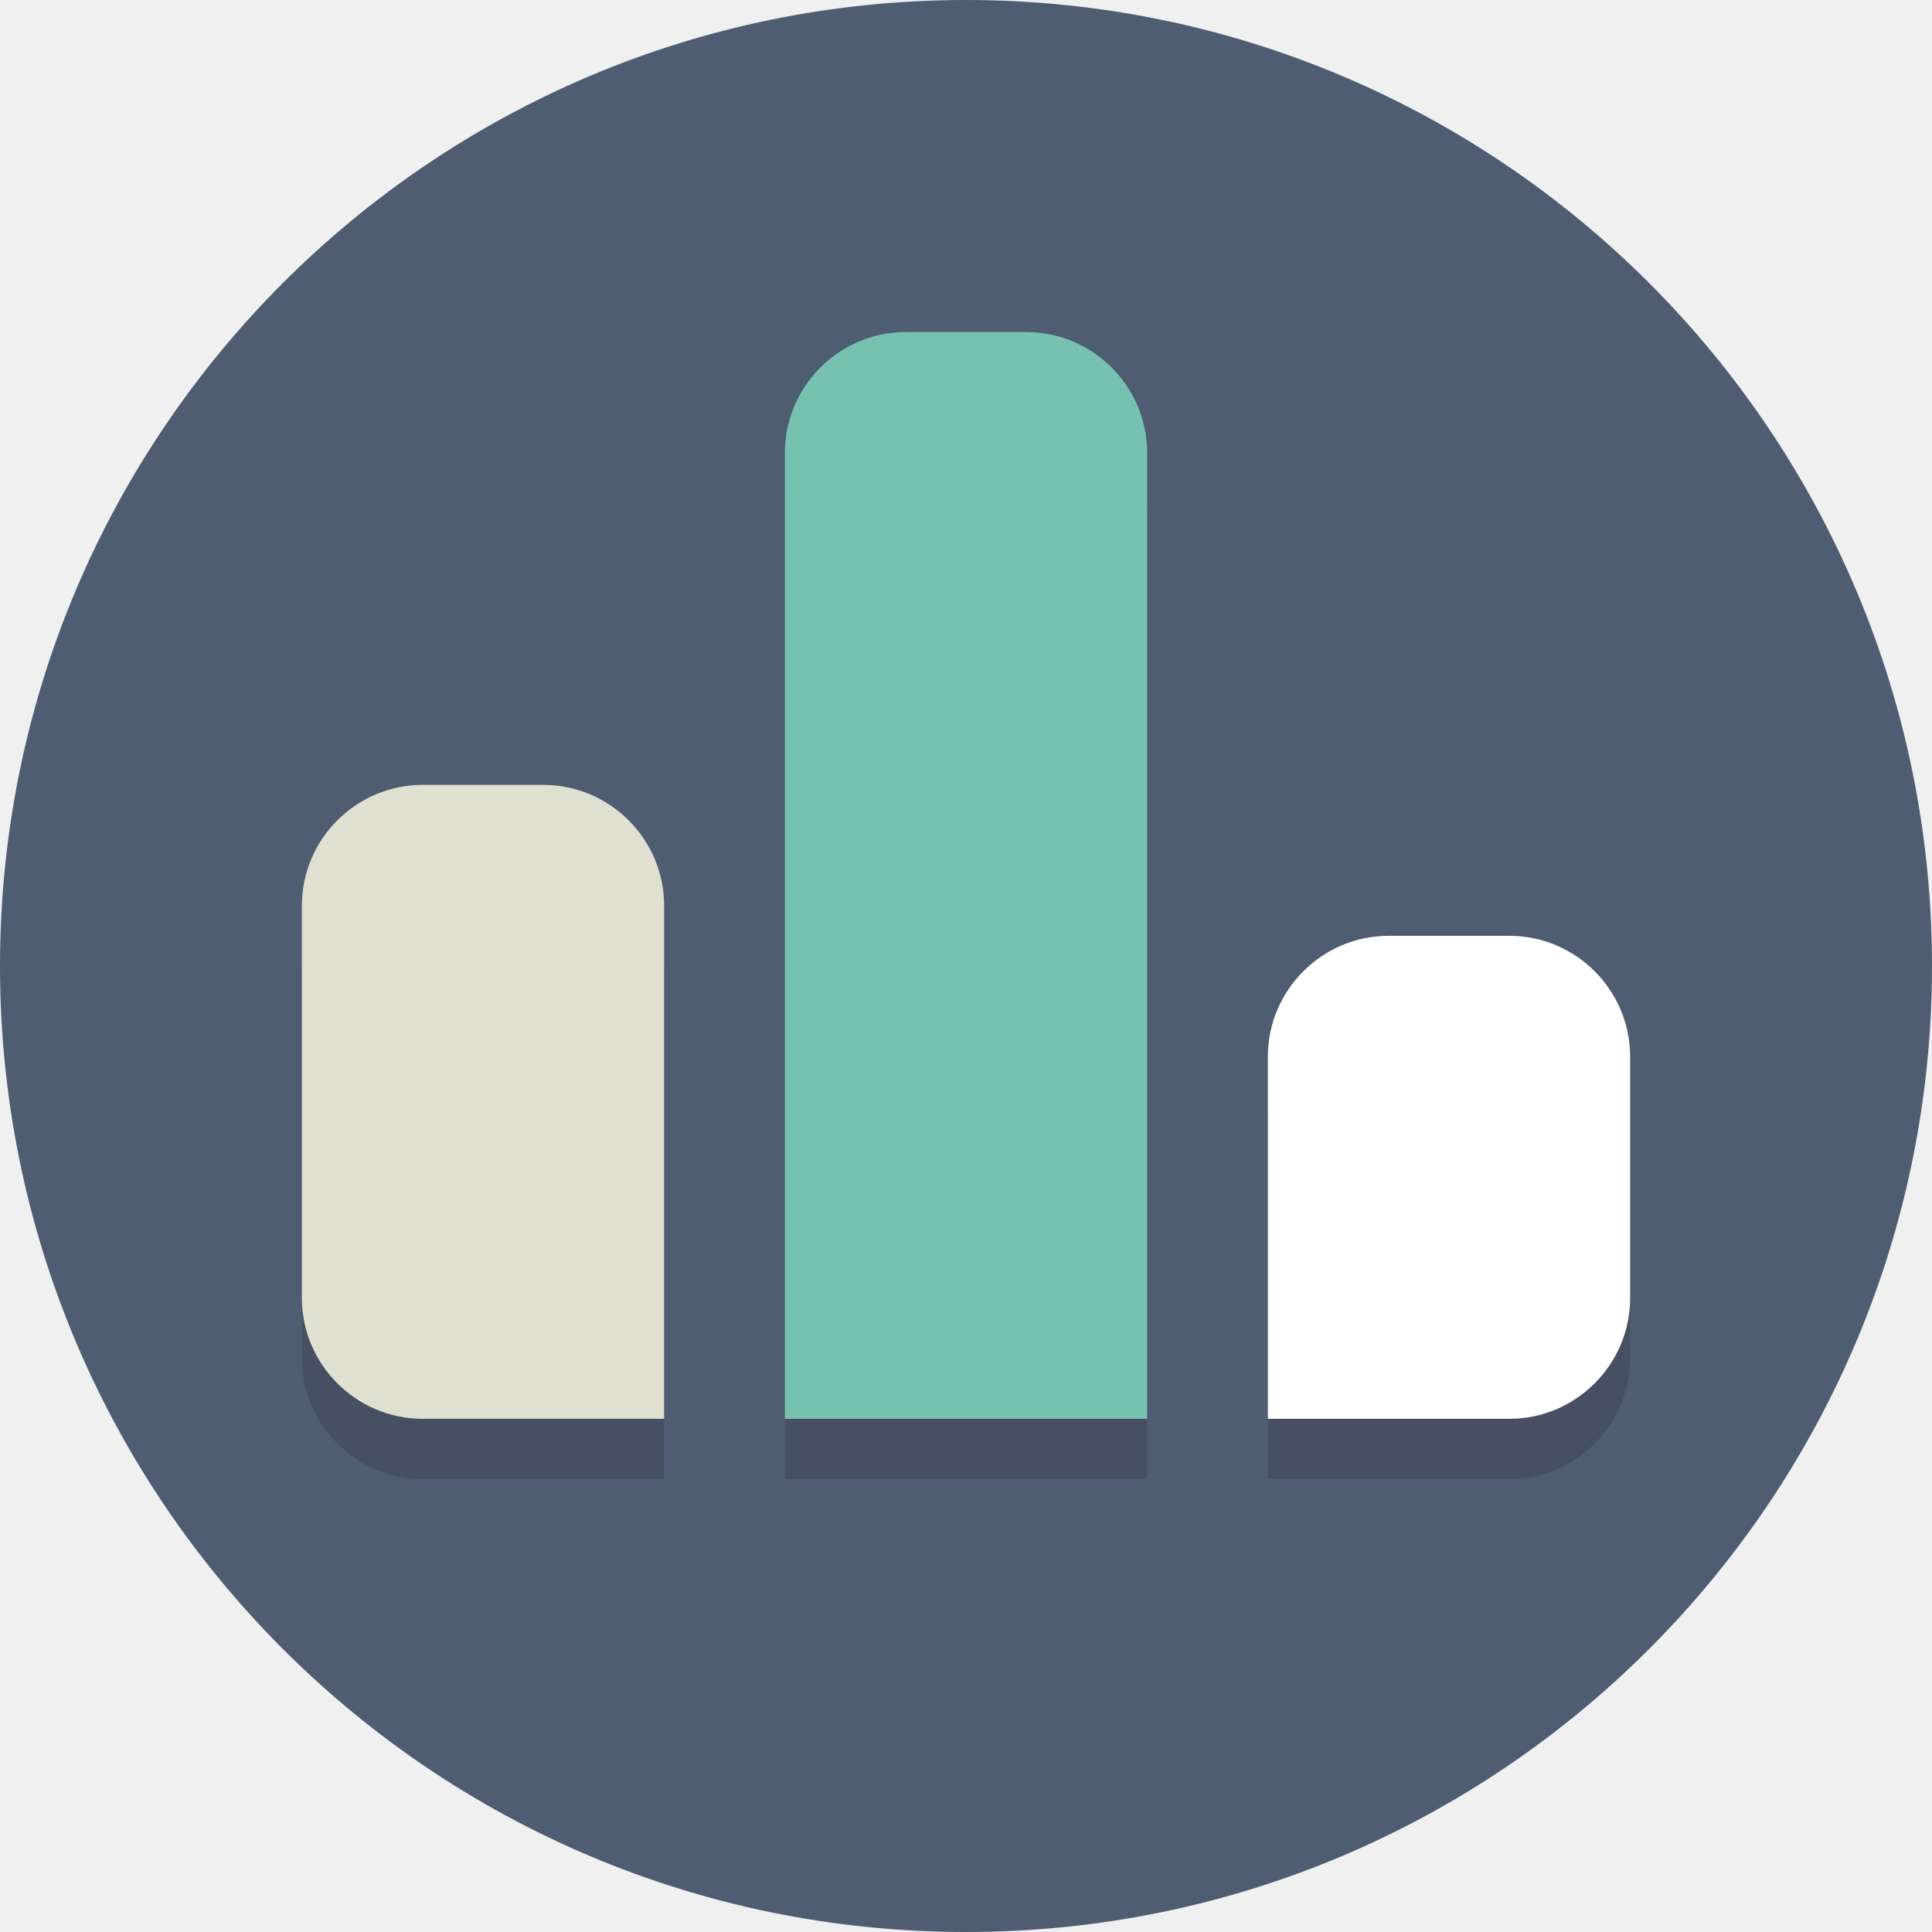
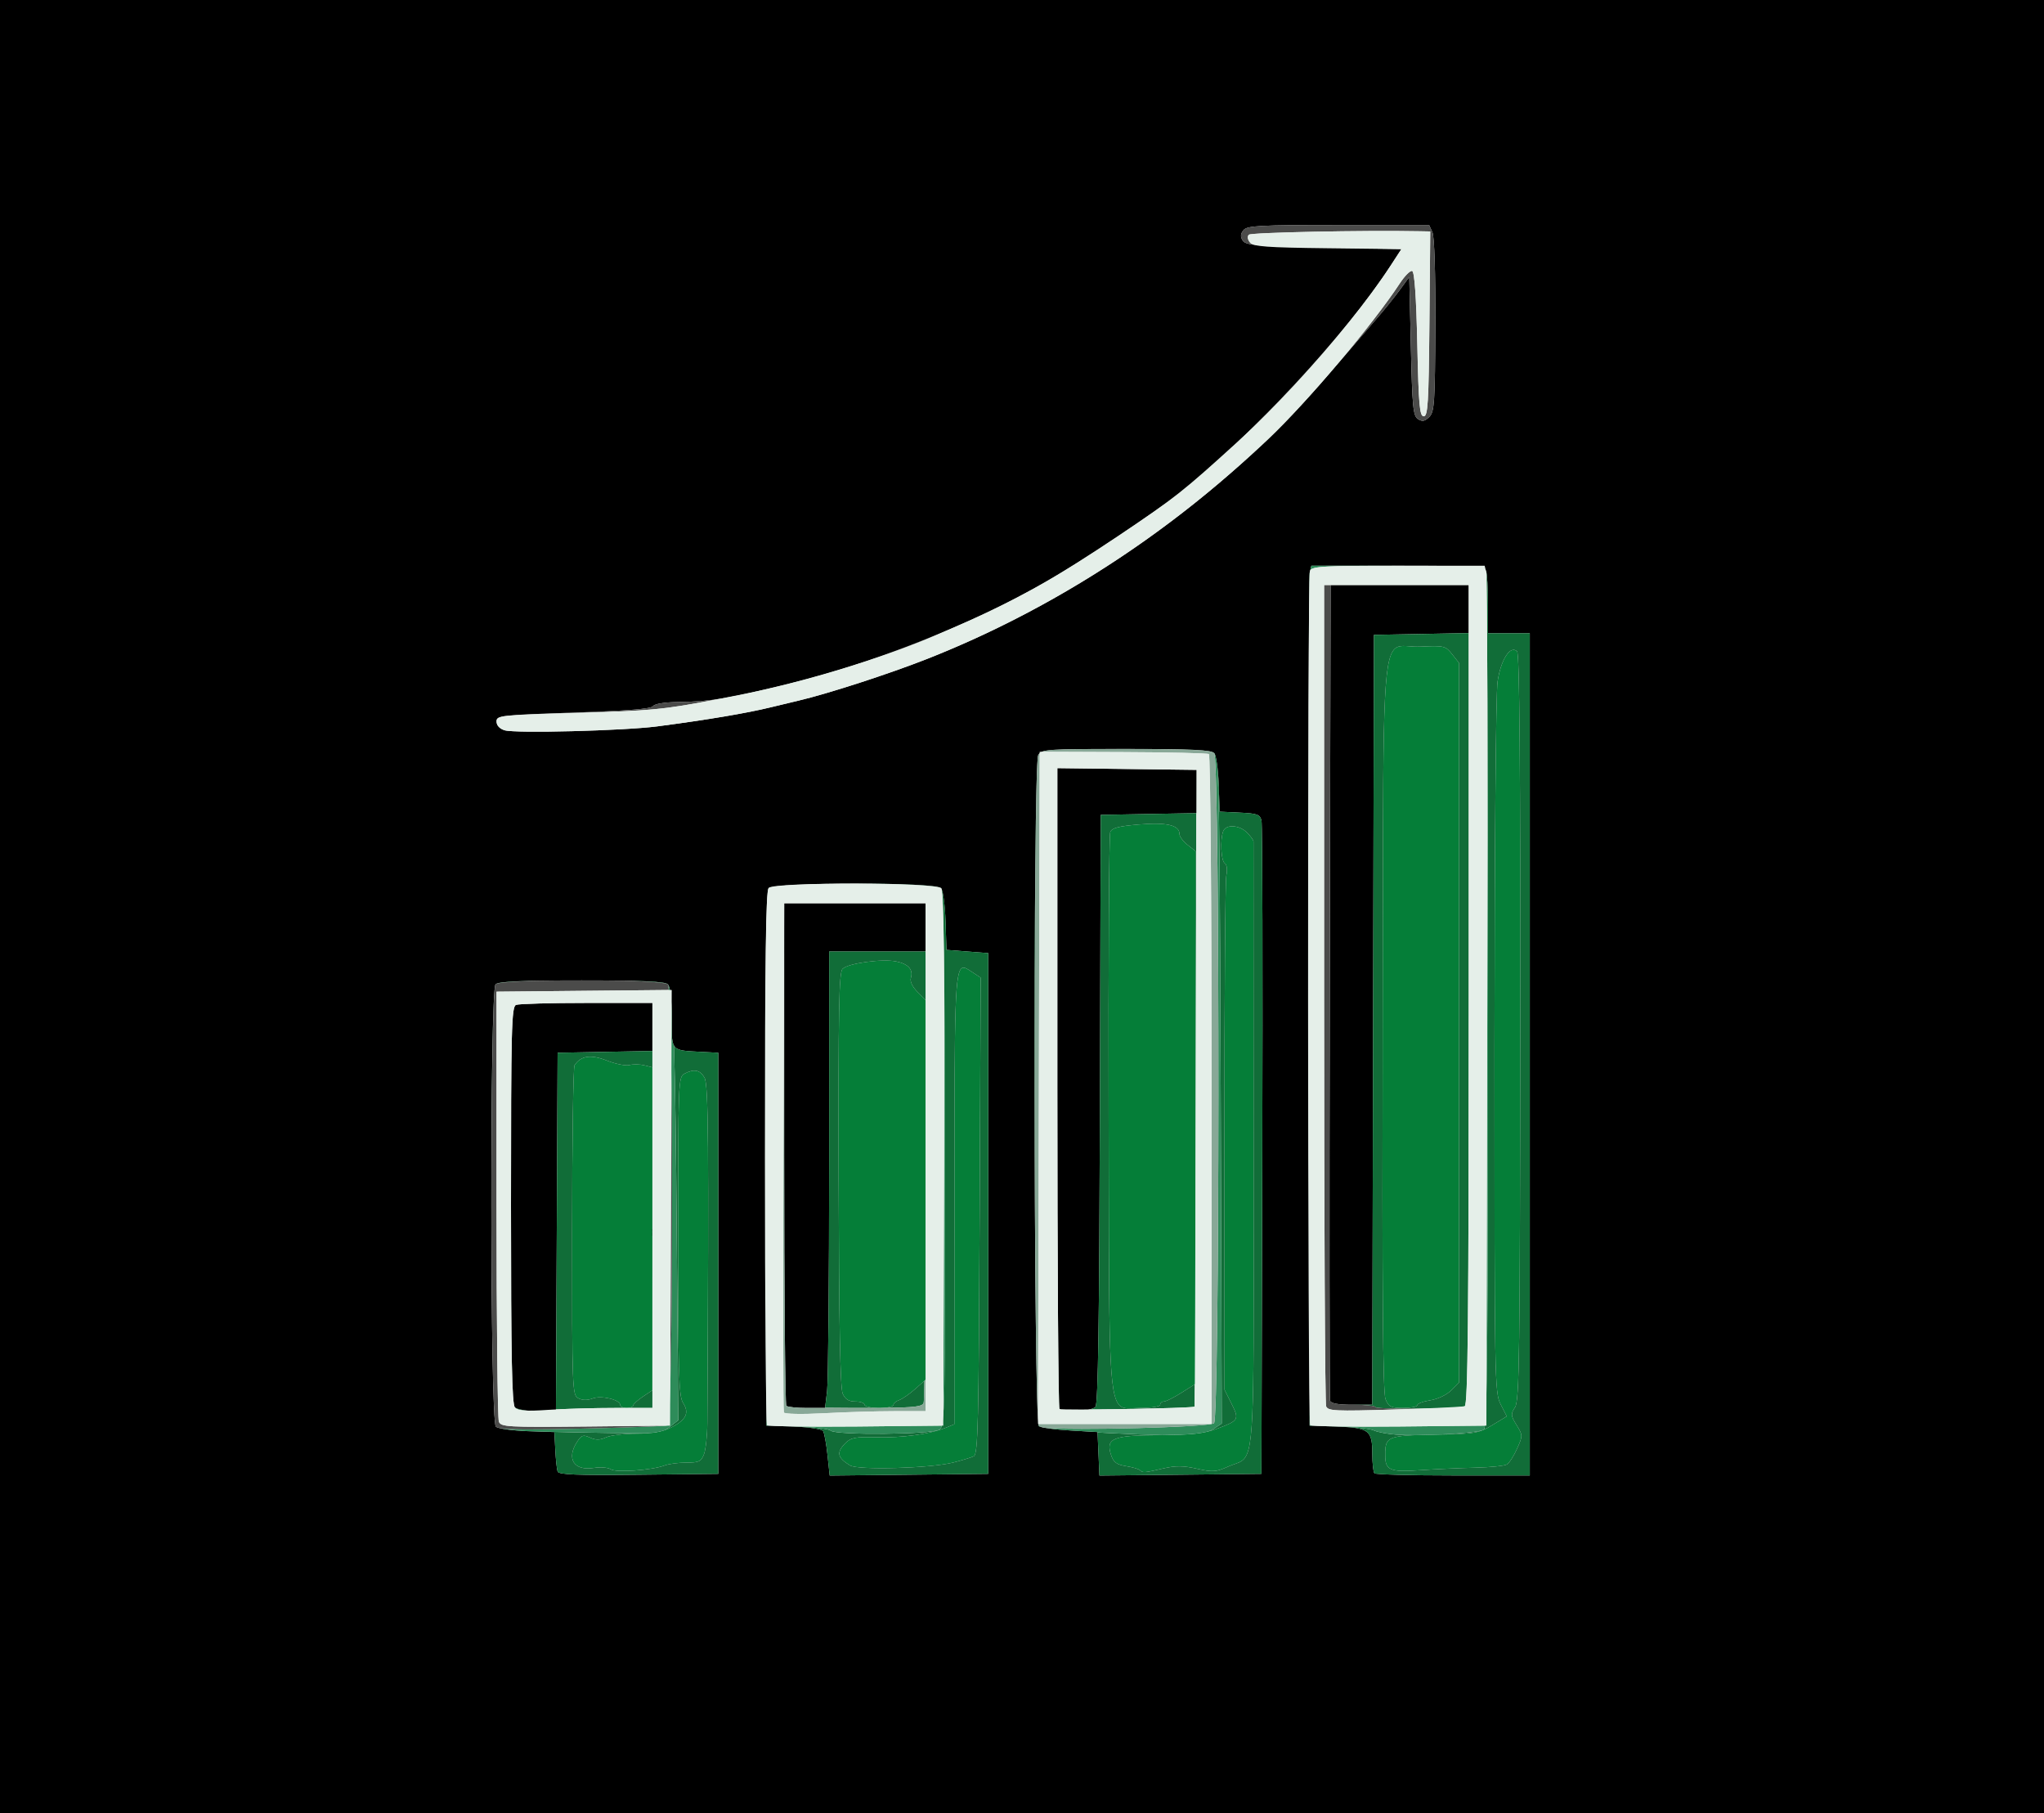
- <svg xmlns="http://www.w3.org/2000/svg" height="800px" width="800px" version="1.1" viewBox="0 0 64 64" xml:space="preserve">
-   <style type="text/css">
- 	.st0{fill:#4F5D73;}
- 	.st1{opacity:0.2;}
- 	.st2{fill:#231F20;}
- 	.st3{fill:#E0E0D1;}
- 	.st4{fill:#76C2AF;}
- 	.st5{fill:#FFFFFF;}
- </style>
-   <g id="Layer_1">
-     <g>
-       <circle class="st0" cx="32" cy="32" r="32" />
-     </g>
-     <g class="st1">
-       <g>
-         <path class="st2" d="M18,28h-4c-2.2,0-4,1.8-4,4v13c0,2.2,1.8,4,4,4h8V32C22,29.8,20.2,28,18,28z" />
-       </g>
-       <g>
-         <path class="st2" d="M34,13h-4c-2.2,0-4,1.8-4,4v32h12V17C38,14.8,36.2,13,34,13z" />
-       </g>
-       <g>
-         <path class="st2" d="M50,33h-4c-2.2,0-4,1.8-4,4v12h8c2.2,0,4-1.8,4-4v-8C54,34.8,52.2,33,50,33z" />
-       </g>
-     </g>
-     <g>
-       <g>
-         <path class="st3" d="M18,26h-4c-2.2,0-4,1.8-4,4v13c0,2.2,1.8,4,4,4h8V30C22,27.8,20.2,26,18,26z" />
-       </g>
-       <g>
-         <path class="st4" d="M34,11h-4c-2.2,0-4,1.8-4,4v32h12V15C38,12.8,36.2,11,34,11z" />
-       </g>
-       <g>
-         <path class="st5" d="M50,31h-4c-2.2,0-4,1.8-4,4v12h8c2.2,0,4-1.8,4-4v-8C54,32.8,52.2,31,50,31z" />
-       </g>
-     </g>
+ <svg xmlns="http://www.w3.org/2000/svg" width="636" height="564" viewBox="0 0 636 564">
+   <g>
+     <path d="M 0.00 0.00 L 636.00 0.00 L 636.00 564.00 L 0.00 564.00 ZM 427.67 458.33 C428.03,458.70 439.06,459.00 452.17,459.00 L 476.00 459.00 L 476.00 197.00 L 463.00 197.00 L 463.00 188.08 C463.00,183.18 462.73,178.45 462.39,177.58 C461.86,176.19 458.50,176.00 434.91,176.00 L 408.04 176.00 L 407.49 178.25 C407.20,179.49 407.08,239.68 407.23,312.00 L 407.50 443.50 L 415.86 443.79 C425.98,444.15 427.00,444.92 427.00,452.26 C427.00,455.23 427.30,457.97 427.67,458.33 ZM 341.80 452.27 L 342.09 459.03 L 367.30 458.77 L 392.50 458.50 L 392.77 358.00 C392.93,302.73 392.81,256.51 392.52,255.30 C392.05,253.36 391.23,253.06 385.74,252.80 L 379.50 252.50 L 379.21 244.05 C379.04,239.40 378.43,235.01 377.83,234.30 C377.00,233.29 370.81,233.00 350.41,233.00 C325.39,233.00 324.02,233.10 323.04,234.93 C321.40,237.99 321.61,442.63 323.25,443.69 C323.94,444.14 328.33,444.73 333.00,445.00 L 341.50 445.50 ZM 257.48 452.66 L 258.16 459.03 L 282.83 458.77 L 307.50 458.50 L 307.50 296.50 L 294.50 295.50 L 294.21 286.55 C294.05,281.63 293.43,277.02 292.84,276.30 C291.22,274.36 240.73,274.41 239.12,276.36 C238.29,277.35 238.06,300.20 238.24,360.61 L 238.50 443.50 L 246.97 443.79 C251.74,443.96 255.73,444.57 256.12,445.19 C256.49,445.80 257.11,449.16 257.48,452.66 ZM 173.50 457.77 C173.85,458.75 179.43,458.98 198.73,458.77 L 223.50 458.50 L 223.50 327.50 L 218.50 327.24 C213.63,326.98 211.25,326.97 210.09,325.77 C208.99,324.63 208.99,322.41 209.00,317.90 C209.00,317.51 209.00,317.11 209.00,316.68 C209.00,310.80 208.56,306.96 207.80,306.20 C206.93,305.33 199.58,305.00 181.00,305.00 C162.42,305.00 155.07,305.33 154.20,306.20 C152.38,308.02 152.47,442.32 154.30,443.83 C155.01,444.43 159.40,445.04 164.05,445.21 L 172.50 445.50 L 172.78 451.00 C172.93,454.02 173.26,457.07 173.50,457.77 ZM 427.25 317.25 L 426.99 437.00 L 420.60 437.00 C416.35,437.00 414.09,436.58 413.86,435.75 C413.66,435.06 413.62,377.69 413.76,308.25 L 414.02 182.00 L 457.00 182.00 L 457.00 196.95 L 427.50 197.50 ZM 340.87 437.65 C339.73,439.03 330.90,439.57 329.67,438.33 C329.30,437.97 329.00,392.96 329.00,338.31 L 329.00 238.96 L 372.50 239.50 L 372.80 246.22 L 373.09 252.95 L 357.80 253.22 L 342.50 253.50 L 342.24 344.90 C342.06,410.42 341.67,436.69 340.87,437.65 ZM 157.00 227.18 C160.26,228.19 194.19,227.32 204.50,225.97 C220.23,223.91 232.47,221.84 240.00,219.99 C241.93,219.51 245.75,218.60 248.50,217.95 C257.72,215.78 276.72,209.61 288.50,204.97 C336.03,186.25 380.48,154.76 413.28,116.61 C418.90,110.07 425.52,102.39 428.00,99.54 C430.48,96.69 433.85,92.52 435.50,90.27 L 438.50 86.17 L 439.00 107.73 C439.44,126.75 439.70,129.41 441.23,130.38 C442.57,131.22 443.36,131.07 444.73,129.70 C446.33,128.10 446.51,125.34 446.61,101.21 C446.68,84.93 446.32,73.62 445.70,72.25 L 444.68 70.00 L 416.46 70.00 C391.94,70.00 388.07,70.21 386.93,71.58 C385.98,72.73 385.90,73.63 386.67,74.83 C387.58,76.29 390.76,76.56 411.88,77.00 L 436.05 77.50 L 432.77 82.53 C418.74,104.09 389.87,135.19 367.00,153.38 C360.06,158.89 335.49,175.26 325.96,180.71 C302.05,194.38 271.83,206.34 244.50,212.94 C225.50,217.52 220.95,218.26 210.71,218.40 C206.64,218.46 203.63,218.98 203.19,219.69 C202.68,220.52 195.17,221.13 178.48,221.69 C155.63,222.46 154.50,222.59 154.50,224.45 C154.50,225.67 155.45,226.70 157.00,227.18 ZM 257.35 432.75 L 256.72 438.00 L 251.03 438.00 C247.90,438.00 245.03,437.70 244.67,437.33 C244.30,436.97 244.00,401.64 244.00,358.83 L 244.00 281.00 L 288.00 281.00 L 288.00 296.00 L 258.00 296.00 L 257.99 361.75 C257.99,397.91 257.70,429.86 257.35,432.75 ZM 173.50 327.50 L 172.98 439.00 L 167.19 439.00 C164.01,439.00 160.86,438.46 160.20,437.80 C159.29,436.89 159.00,421.56 159.00,374.91 C159.00,319.57 159.16,313.15 160.58,312.61 C161.45,312.27 171.35,312.00 182.58,312.00 L 203.00 312.00 L 203.00 326.95 Z" fill="rgb(0,0,0)" />
+     <path d="M 441.00 437.13 C441.00,437.61 439.03,438.00 436.62,438.00 C432.79,438.00 432.10,437.66 431.11,435.25 C430.28,433.24 430.04,401.95 430.23,318.79 C430.26,305.91 430.28,294.43 430.29,284.21 C430.37,215.57 430.39,203.17 434.86,201.27 C435.85,200.85 437.05,200.94 438.52,201.05 C439.51,201.13 440.63,201.21 441.88,201.16 C449.40,200.82 449.78,200.91 451.85,203.54 L 454.00 206.27 L 454.00 430.09 L 451.57 432.52 C450.19,433.90 447.37,435.24 445.07,435.61 C442.83,435.96 441.00,436.65 441.00,437.13 ZM 361.00 437.00 C361.00,437.56 358.23,438.00 354.69,438.00 C353.97,438.00 353.31,438.04 352.69,438.07 C351.29,438.15 350.15,438.21 349.22,437.79 C345.11,435.98 345.09,424.93 344.99,365.16 C344.98,359.23 344.97,352.81 344.96,345.87 C344.85,298.92 345.08,259.75 345.46,258.83 C345.99,257.56 348.09,257.01 354.44,256.48 C363.04,255.76 367.00,256.70 367.00,259.46 C367.00,260.23 368.12,261.74 369.50,262.82 L 372.00 264.79 L 372.00 347.64 L 372.00 430.50 L 367.64 433.25 C365.25,434.76 362.77,436.00 362.15,436.00 C361.52,436.00 361.00,436.45 361.00,437.00 ZM 278.00 437.07 C278.00,437.58 275.98,438.00 273.50,438.00 C271.02,438.00 269.00,437.55 269.00,437.00 C269.00,436.45 267.72,436.00 266.16,436.00 C264.12,436.00 263.01,435.31 262.21,433.56 C261.43,431.85 261.05,411.67 260.95,366.94 C260.83,313.88 261.04,302.53 262.17,301.40 C263.92,299.65 274.48,298.20 278.88,299.10 C282.66,299.88 284.22,301.65 283.42,304.23 C283.09,305.29 283.88,306.97 285.44,308.53 L 288.00 311.09 L 288.00 429.24 L 284.75 432.11 C282.96,433.69 280.71,435.24 279.75,435.56 C278.79,435.88 278.00,436.55 278.00,437.07 ZM 197.00 437.25 C197.00,437.66 196.10,438.00 195.00,438.00 C193.90,438.00 193.00,437.59 193.00,437.10 C193.00,435.43 187.09,434.02 184.40,435.04 C182.73,435.67 181.21,435.65 179.93,434.96 C178.06,433.96 178.00,432.34 178.02,383.21 C178.02,355.32 178.36,332.00 178.77,331.40 C180.77,328.40 183.81,327.96 188.83,329.93 C191.54,331.00 194.71,331.63 195.86,331.33 C197.02,331.02 199.10,331.06 200.48,331.41 L 203.00 332.04 L 203.00 382.27 L 202.99 432.50 L 200.00 434.50 C198.35,435.60 197.00,436.84 197.00,437.25 ZM 459.04 456.58 C454.34,456.69 446.64,457.04 441.92,457.36 C432.32,458.00 430.99,457.41 431.02,452.55 C431.04,446.84 431.65,446.59 446.35,446.31 C459.02,446.08 460.09,445.90 464.33,443.34 L 468.84 440.61 L 466.92 436.84 C465.06,433.20 465.00,429.65 465.02,325.79 C465.03,265.21 465.44,215.70 465.97,212.08 C466.96,205.22 469.97,200.57 472.05,202.65 C472.81,203.41 473.10,238.16 473.03,319.59 C472.95,421.54 472.76,435.72 471.42,437.77 C470.03,439.89 470.07,440.37 471.89,443.32 C473.84,446.48 473.85,446.63 472.05,450.65 C471.04,452.91 469.62,455.12 468.89,455.57 C468.17,456.01 463.74,456.47 459.04,456.58 ZM 361.90 456.83 C356.03,458.19 355.56,458.22 354.68,457.34 C354.32,456.98 352.37,456.42 350.34,456.09 C347.44,455.62 346.46,454.89 345.72,452.65 C343.98,447.44 346.20,446.52 360.78,446.45 C370.62,446.41 374.63,445.97 378.50,444.53 C385.51,441.92 385.67,441.64 383.20,436.68 L 381.02 432.33 L 380.99 353.91 C380.97,310.77 381.23,274.08 381.58,272.36 C381.95,270.51 381.76,268.97 381.10,268.56 C379.93,267.84 379.60,261.21 380.61,258.58 C381.45,256.37 385.61,256.61 388.00,259.00 C389.10,260.10 390.01,261.34 390.02,261.75 C390.03,262.16 390.05,304.74 390.07,356.37 C390.07,365.12 390.08,373.07 390.08,380.31 C390.14,443.53 390.15,452.05 386.28,454.54 C385.23,455.22 383.90,455.45 382.21,456.21 C378.39,457.92 377.33,457.99 372.43,456.90 C368.19,455.95 365.80,455.93 361.90,456.83 ZM 296.50 455.00 C289.29,456.78 267.02,457.39 264.50,455.88 C260.53,453.48 260.18,451.82 263.05,448.95 C264.80,447.20 266.20,446.94 272.80,447.12 C280.68,447.34 289.37,446.14 294.23,444.17 L 296.95 443.07 L 296.99 373.31 C296.99,371.38 296.99,369.51 296.99,367.68 C297.01,312.90 297.02,301.67 299.57,301.06 C300.23,300.90 301.05,301.45 302.09,302.14 C302.23,302.23 302.37,302.32 302.51,302.41 L 305.14 304.14 L 304.82 378.21 C304.54,442.84 304.31,452.38 303.00,453.02 C302.17,453.43 299.25,454.32 296.50,455.00 ZM 206.77 455.90 C202.86,457.38 191.64,458.17 190.00,457.07 C189.18,456.52 186.81,456.33 184.76,456.66 C178.57,457.64 176.12,453.79 179.58,448.52 C180.94,446.44 181.48,446.26 183.58,447.22 C185.36,448.03 186.67,448.02 188.55,447.16 C189.95,446.52 194.24,446.00 198.09,446.00 C203.06,446.00 206.19,445.43 208.92,444.04 C213.53,441.69 214.56,439.51 212.52,436.39 C211.21,434.39 211.00,427.21 211.00,384.57 C211.00,336.65 211.06,335.04 212.93,334.04 C215.93,332.43 217.81,332.80 219.21,335.25 C220.42,337.37 220.57,355.11 220.09,442.62 C220.07,446.53 219.60,450.92 219.05,452.37 C218.18,454.67 217.49,455.00 213.59,455.00 C211.14,455.00 208.07,455.40 206.77,455.90 Z" fill="rgb(5,126,56)" />
+     <path d="M 427.25 317.25 L 427.50 197.50 L 457.00 196.95 L 457.00 309.53 C457.00,410.66 456.74,437.15 455.75,437.49 C453.46,438.28 428.00,438.51 428.00,437.75 C428.00,437.34 424.90,437.00 421.11,437.00 L 426.99 437.00 ZM 441.00 437.13 C441.00,436.65 442.83,435.96 445.07,435.61 C447.37,435.24 450.19,433.90 451.57,432.52 L 454.00 430.09 L 454.00 206.27 L 451.85 203.54 C449.78,200.91 449.40,200.82 441.88,201.16 C440.63,201.21 439.51,201.13 438.52,201.05 C437.05,200.94 435.85,200.85 434.86,201.27 C430.39,203.17 430.37,215.57 430.29,284.21 C430.28,294.43 430.26,305.91 430.23,318.79 C430.04,401.95 430.28,433.24 431.11,435.25 C432.10,437.66 432.79,438.00 436.62,438.00 C439.03,438.00 441.00,437.61 441.00,437.13 ZM 173.50 327.50 L 203.00 326.95 L 203.00 438.00 L 191.15 438.00 C185.65,438.00 178.14,438.19 172.99,438.45 ZM 257.48 452.66 C257.11,449.16 256.49,445.80 256.12,445.19 C255.73,444.57 251.74,443.96 246.97,443.79 L 238.50 443.50 L 247.99 443.79 C253.21,443.95 257.91,444.51 258.44,445.04 C259.95,446.55 290.25,446.27 292.37,444.72 C294.01,443.52 294.11,438.35 294.03,360.54 C293.97,302.45 293.63,277.58 292.87,276.34 C293.45,277.17 294.05,281.71 294.21,286.55 L 294.50 295.50 L 307.50 296.50 L 307.50 458.50 L 282.83 458.77 L 258.16 459.03 ZM 197.00 437.25 C197.00,436.84 198.35,435.60 200.00,434.50 L 202.99 432.50 L 203.00 382.27 L 203.00 332.04 L 200.48 331.41 C199.10,331.06 197.02,331.02 195.86,331.33 C194.71,331.63 191.54,331.00 188.83,329.93 C183.81,327.96 180.77,328.40 178.77,331.40 C178.36,332.00 178.02,355.32 178.02,383.21 C178.00,432.34 178.06,433.96 179.93,434.96 C181.21,435.65 182.73,435.67 184.40,435.04 C187.09,434.02 193.00,435.43 193.00,437.10 C193.00,437.59 193.90,438.00 195.00,438.00 C196.10,438.00 197.00,437.66 197.00,437.25 ZM 427.67 458.33 C427.30,457.97 427.00,455.23 427.00,452.26 C427.00,444.92 425.98,444.15 415.86,443.79 L 407.50 443.50 L 416.50 443.76 C421.45,443.90 426.40,444.45 427.50,444.99 C428.60,445.52 431.75,446.11 434.50,446.31 C436.15,446.42 438.23,446.47 440.50,446.46 C431.48,446.80 431.04,447.72 431.02,452.55 C430.99,457.41 432.32,458.00 441.92,457.36 C446.64,457.04 454.34,456.69 459.04,456.58 C463.74,456.47 468.17,456.01 468.89,455.57 C469.62,455.12 471.04,452.91 472.05,450.65 C473.85,446.63 473.84,446.48 471.89,443.32 C470.07,440.37 470.03,439.89 471.42,437.77 C472.76,435.72 472.95,421.54 473.03,319.59 C473.10,238.16 472.81,203.41 472.05,202.65 C469.97,200.57 466.96,205.22 465.97,212.08 C465.44,215.70 465.03,265.21 465.02,325.79 C465.00,429.65 465.06,433.20 466.92,436.84 L 468.84 440.61 L 464.33 443.34 C463.36,443.92 462.56,444.38 461.75,444.75 L 461.75 444.74 C462.74,443.96 463.00,416.10 463.00,311.46 C463.00,238.70 462.73,178.45 462.39,177.58 C462.73,178.45 463.00,183.18 463.00,188.08 L 463.00 197.00 L 476.00 197.00 L 476.00 459.00 L 452.17 459.00 C439.06,459.00 428.03,458.70 427.67,458.33 ZM 296.50 455.00 C299.25,454.32 302.17,453.43 303.00,453.02 C304.31,452.38 304.54,442.84 304.82,378.21 L 305.14 304.14 L 302.51 302.41 C302.37,302.32 302.23,302.23 302.09,302.14 C301.05,301.45 300.23,300.90 299.57,301.06 C297.02,301.67 297.01,312.90 296.99,367.68 C296.99,369.51 296.99,371.38 296.99,373.31 L 296.95 443.07 L 294.23 444.17 C289.37,446.14 280.68,447.34 272.80,447.12 C266.20,446.94 264.80,447.20 263.05,448.95 C260.18,451.82 260.53,453.48 264.50,455.88 C267.02,457.39 289.29,456.78 296.50,455.00 ZM 341.80 452.27 L 341.51 445.63 C342.97,445.72 344.48,445.79 346.00,445.87 C352.49,446.18 357.58,446.37 361.63,446.45 C361.35,446.45 361.07,446.45 360.78,446.45 C346.20,446.52 343.98,447.44 345.72,452.65 C346.46,454.89 347.44,455.62 350.34,456.09 C352.37,456.42 354.32,456.98 354.68,457.34 C355.56,458.22 356.03,458.19 361.90,456.83 C365.80,455.93 368.19,455.95 372.43,456.90 C377.33,457.99 378.39,457.92 382.21,456.21 C383.90,455.45 385.23,455.22 386.28,454.54 C390.15,452.05 390.14,443.53 390.08,380.31 C390.08,373.07 390.07,365.12 390.07,356.37 C390.05,304.74 390.03,262.16 390.02,261.75 C390.01,261.34 389.10,260.10 388.00,259.00 C385.61,256.61 381.45,256.37 380.61,258.58 C379.60,261.21 379.93,267.84 381.10,268.56 C381.76,268.97 381.95,270.51 381.58,272.36 C381.23,274.08 380.97,310.77 380.99,353.91 L 381.02 432.33 L 383.20 436.68 C385.67,441.64 385.51,441.92 378.50,444.53 C377.71,444.83 376.91,445.08 376.06,445.29 C376.68,445.05 377.22,444.78 377.70,444.46 L 380.15 442.85 L 379.83 339.58 C379.61,271.59 379.39,246.30 378.73,238.07 C378.96,239.78 379.13,241.88 379.21,244.05 L 379.50 252.50 L 385.74 252.80 C391.23,253.06 392.05,253.36 392.52,255.30 C392.81,256.51 392.93,302.73 392.77,358.00 L 392.50 458.50 L 367.30 458.77 L 342.09 459.03 ZM 173.50 457.77 C173.26,457.07 172.93,454.02 172.78,451.00 L 172.50 445.50 L 168.15 445.35 C173.97,445.51 182.97,445.70 190.12,445.79 C197.15,445.89 201.08,445.90 203.54,445.67 C201.98,445.90 200.20,446.00 198.09,446.00 C194.24,446.00 189.95,446.52 188.55,447.16 C186.67,448.02 185.36,448.03 183.58,447.22 C181.48,446.26 180.94,446.44 179.58,448.52 C176.12,453.79 178.57,457.64 184.76,456.66 C186.81,456.33 189.18,456.52 190.00,457.07 C191.64,458.17 202.86,457.38 206.77,455.90 C208.07,455.40 211.14,455.00 213.59,455.00 C217.49,455.00 218.18,454.67 219.05,452.37 C219.60,450.92 220.07,446.53 220.09,442.62 C220.57,355.11 220.42,337.37 219.21,335.25 C217.81,332.80 215.93,332.43 212.93,334.04 C211.06,335.04 211.00,336.65 211.00,384.57 C211.00,427.21 211.21,434.39 212.52,436.39 C214.56,439.51 213.53,441.69 208.92,444.04 C208.26,444.38 207.57,444.67 206.85,444.91 C207.40,444.65 207.86,444.32 208.38,443.91 L 211.03 441.83 L 210.58 384.66 C210.35,355.90 210.10,337.19 209.71,325.27 C209.82,325.45 209.95,325.62 210.09,325.77 C211.25,326.97 213.63,326.98 218.50,327.24 L 223.50 327.50 L 223.50 458.50 L 198.73 458.77 C179.43,458.98 173.85,458.75 173.50,457.77 ZM 340.87 437.65 C341.67,436.69 342.06,410.42 342.24,344.90 L 342.50 253.50 L 357.80 253.22 L 372.25 252.96 L 372.07 338.48 C372.05,349.71 372.02,360.52 372.00,370.61 L 372.00 347.64 L 372.00 264.79 L 369.50 262.82 C368.12,261.74 367.00,260.23 367.00,259.46 C367.00,256.70 363.04,255.76 354.44,256.48 C348.09,257.01 345.99,257.56 345.46,258.83 C345.08,259.75 344.85,298.92 344.96,345.87 C344.97,352.81 344.98,359.23 344.99,365.16 C345.09,424.93 345.11,435.98 349.22,437.79 C350.15,438.21 351.29,438.15 352.69,438.07 C353.31,438.04 353.97,438.00 354.69,438.00 C358.23,438.00 361.00,437.56 361.00,437.00 C361.00,436.45 361.52,436.00 362.15,436.00 C362.77,436.00 365.25,434.76 367.64,433.25 L 371.77 430.64 C371.74,435.11 371.71,437.58 371.69,437.59 C371.17,437.96 351.23,438.40 339.00,438.47 C339.91,438.25 340.60,437.98 340.87,437.65 ZM 257.35 432.75 C257.70,429.86 257.99,397.91 257.99,361.75 L 258.00 296.00 L 288.00 296.00 L 288.00 311.09 L 285.44 308.53 C283.88,306.97 283.09,305.29 283.42,304.23 C284.22,301.65 282.66,299.88 278.88,299.10 C274.48,298.20 263.92,299.65 262.17,301.40 C261.04,302.53 260.83,313.88 260.95,366.94 C261.05,411.67 261.43,431.85 262.21,433.56 C263.01,435.31 264.12,436.00 266.16,436.00 C267.72,436.00 269.00,436.45 269.00,437.00 C269.00,437.49 270.62,437.90 272.73,437.99 C270.78,438.00 268.57,438.00 266.06,438.00 C262.74,438.00 259.57,437.97 256.73,437.93 ZM 278.00 437.07 C278.00,436.55 278.79,435.88 279.75,435.56 C280.71,435.24 282.96,433.69 284.75,432.11 L 287.63 429.56 C287.56,433.76 287.48,436.20 287.39,436.42 C286.96,437.54 285.01,437.88 274.59,437.97 C276.54,437.87 278.00,437.50 278.00,437.07 ZM 322.00 371.44 C321.78,321.45 321.96,260.55 322.61,241.15 C322.20,254.00 322.00,286.74 322.00,339.96 ZM 461.18 444.98 C458.69,445.96 455.73,446.13 447.53,446.29 C453.53,446.04 459.28,445.53 461.18,444.98 ZM 208.51 308.27 C208.30,307.21 208.06,306.58 207.80,306.26 C207.33,305.69 201.68,305.29 194.21,305.08 C203.23,305.23 207.18,305.58 207.80,306.20 C208.08,306.48 208.32,307.19 208.51,308.27 ZM 329.66 438.32 C329.65,438.32 329.64,438.31 329.64,438.31 C329.29,437.96 329.00,392.96 329.00,338.31 C329.00,392.57 329.30,437.33 329.66,438.32 ZM 165.34 305.13 C159.18,305.34 154.70,305.70 154.20,306.20 C154.76,305.64 158.05,305.30 165.34,305.13 ZM 160.20 437.80 C160.64,438.24 162.16,438.62 164.07,438.83 C161.91,438.77 160.80,438.48 160.25,437.90 C160.20,437.86 160.16,437.78 160.12,437.68 C160.14,437.73 160.17,437.77 160.20,437.80 ZM 159.00 374.91 C159.00,411.07 159.18,428.41 159.68,434.81 C159.16,428.51 159.00,411.70 159.00,374.91 ZM 154.40 443.90 C155.29,444.42 159.18,444.96 163.62,445.19 C159.31,445.01 155.33,444.46 154.40,443.90 ZM 292.84 276.31 C292.15,275.53 283.62,275.07 273.55,274.92 C283.64,275.06 292.19,275.52 292.84,276.30 C292.84,276.31 292.84,276.31 292.84,276.31 ZM 324.39 444.04 C323.82,443.92 323.42,443.80 323.25,443.69 C323.23,443.68 323.21,443.63 323.19,443.54 L 324.25 443.99 C324.29,444.01 324.34,444.02 324.39,444.04 ZM 377.93 234.44 C377.60,234.14 377.12,233.90 376.28,233.71 C377.16,233.87 377.64,234.07 377.83,234.30 C377.87,234.34 377.90,234.39 377.93,234.44 Z" fill="rgb(17,109,56)" />
+     <path d="M 377.93 234.44 C378.21,234.97 378.50,236.30 378.73,238.07 C379.39,246.30 379.61,271.59 379.83,339.58 L 380.15 442.85 L 377.70 444.46 C377.22,444.78 376.68,445.05 376.06,445.29 C372.87,446.10 368.91,446.39 361.63,446.45 C357.58,446.37 352.49,446.18 346.00,445.87 C344.48,445.79 342.97,445.72 341.51,445.63 L 341.50 445.50 L 333.00 445.00 C329.91,444.82 326.94,444.50 325.08,444.17 C333.44,445.05 376.13,444.02 377.75,442.74 C379.51,441.35 379.58,241.74 377.87,234.40 C377.89,234.41 377.91,234.43 377.93,234.44 ZM 208.51 308.27 C208.83,310.09 209.00,312.98 209.00,316.68 C209.00,317.11 209.00,317.51 209.00,317.90 C208.99,321.83 208.99,324.01 209.71,325.27 C210.10,337.19 210.35,355.90 210.58,384.66 L 211.03 441.83 L 208.38 443.91 C207.86,444.32 207.40,444.65 206.85,444.91 C205.85,445.25 204.76,445.50 203.54,445.67 C201.08,445.90 197.15,445.89 190.12,445.79 C182.97,445.70 173.97,445.51 168.15,445.35 L 164.05 445.21 C163.91,445.20 163.76,445.20 163.62,445.19 C160.20,445.01 157.11,444.65 155.46,444.26 C158.20,444.76 165.46,444.78 180.96,444.43 C195.01,444.10 207.06,443.66 207.75,443.45 C209.51,442.91 209.58,311.86 207.88,306.36 C208.11,306.70 208.32,307.31 208.51,308.27 ZM 461.18 444.98 C459.28,445.53 453.53,446.04 447.53,446.29 C447.15,446.30 446.76,446.31 446.35,446.31 C444.08,446.36 442.15,446.40 440.50,446.46 C438.23,446.47 436.15,446.42 434.50,446.31 C431.75,446.11 428.60,445.52 427.50,444.99 C426.40,444.45 421.45,443.90 416.50,443.76 C421.49,443.83 428.18,443.84 435.43,443.77 L 462.04 443.50 C461.95,444.27 461.86,444.66 461.75,444.74 L 461.75 444.75 C461.56,444.83 461.37,444.91 461.18,444.98 ZM 246.37 443.74 C251.46,443.83 258.61,443.84 266.43,443.77 L 293.06 443.50 C292.86,444.22 292.63,444.53 292.37,444.72 C290.25,446.27 259.95,446.55 258.44,445.04 C257.91,444.51 253.21,443.95 247.99,443.79 ZM 462.79 211.28 C462.92,235.92 463.00,271.83 463.00,311.46 C463.00,380.65 462.89,416.27 462.52,432.69 L 462.77 312.00 C462.86,272.12 462.86,235.93 462.79,211.28 ZM 293.70 296.21 C293.89,309.82 294.00,330.84 294.03,360.54 C294.08,413.49 294.05,432.80 293.51,440.12 L 293.76 360.61 C293.85,330.41 293.84,309.60 293.70,296.21 ZM 407.70 177.40 L 408.04 176.00 L 434.91 176.00 C412.58,176.00 408.49,176.18 407.70,177.40 ZM 152.96 396.28 C152.70,356.93 153.10,307.30 154.20,306.20 C153.14,307.26 152.73,356.92 152.96,396.28 ZM 292.84 276.31 C292.85,276.32 292.86,276.33 292.86,276.34 C291.79,275.31 275.69,274.81 261.39,274.90 C265.43,274.86 269.61,274.87 273.55,274.92 C283.62,275.07 292.15,275.53 292.84,276.31 ZM 407.25 200.04 C407.30,186.67 407.39,178.69 407.49,178.25 L 407.56 177.98 C407.43,179.83 407.33,187.86 407.25,200.04 ZM 407.68 443.35 C407.76,443.42 408.33,443.49 409.30,443.55 L 407.50 443.50 L 407.49 438.04 C407.55,441.41 407.61,443.28 407.68,443.35 ZM 238.68 443.35 C238.76,443.43 239.37,443.50 240.43,443.56 L 238.50 443.50 L 238.49 439.73 C238.55,442.02 238.62,443.28 238.68,443.35 ZM 376.32 233.72 C373.26,233.21 365.44,233.00 350.41,233.00 C366.09,233.00 373.37,233.17 376.28,233.71 ZM 165.34 305.13 C165.94,305.12 166.58,305.11 167.23,305.09 C160.10,305.29 154.74,305.66 154.20,306.20 C154.71,305.70 159.18,305.34 165.34,305.13 ZM 323.46 443.66 L 323.19 443.54 C323.15,443.38 323.11,443.10 323.07,442.70 C323.19,443.18 323.32,443.47 323.46,443.66 ZM 322.00 371.44 L 322.00 339.96 C322.00,352.52 322.00,363.57 322.01,373.27 C322.01,372.66 322.00,372.05 322.00,371.44 ZM 238.69 279.69 C238.81,277.69 238.94,276.63 239.10,276.38 C238.95,276.80 238.81,277.86 238.69,279.69 ZM 462.30 177.40 C462.34,177.46 462.37,177.52 462.39,177.58 C462.41,177.62 462.42,177.74 462.43,177.94 Z" fill="rgb(46,140,90)" />
+     <path d="M 442.45 438.18 C439.80,438.29 436.89,438.39 433.88,438.48 C415.32,439.05 413.20,438.95 412.63,437.48 C412.28,436.57 412.00,378.72 412.00,308.92 L 412.00 182.00 L 414.02 182.00 L 413.76 308.25 C413.62,377.69 413.66,435.06 413.86,435.75 C414.09,436.58 416.35,437.00 420.60,437.00 L 421.11 437.00 C424.90,437.00 428.00,437.34 428.00,437.75 C428.00,438.16 435.31,438.28 442.45,438.18 ZM 154.40 443.90 C154.36,443.88 154.33,443.86 154.30,443.83 C153.58,443.24 153.13,421.94 152.96,396.28 C152.73,356.92 153.14,307.27 154.20,306.20 L 154.20 306.20 C154.74,305.66 160.10,305.29 167.23,305.09 C170.91,305.03 175.45,305.00 181.00,305.00 C186.27,305.00 190.64,305.03 194.21,305.08 C201.68,305.29 207.33,305.69 207.80,306.26 C207.83,306.29 207.85,306.33 207.88,306.36 C207.96,306.62 208.03,307.17 208.11,307.98 L 181.76 308.23 L 154.50 308.50 L 154.50 374.50 C154.50,410.80 154.83,441.29 155.23,442.27 C155.90,443.90 157.90,444.01 182.23,443.77 L 207.27 443.51 C204.81,443.74 193.70,444.13 180.96,444.43 C165.46,444.78 158.20,444.76 155.46,444.26 C154.97,444.14 154.61,444.02 154.40,443.90 ZM 416.88 112.43 C424.40,103.48 431.46,94.41 435.51,88.22 C437.05,85.86 438.80,84.10 439.40,84.30 C440.13,84.54 440.67,92.13 441.00,107.08 C441.42,126.12 441.73,129.50 443.00,129.50 C444.29,129.50 444.54,125.52 444.77,100.75 L 445.03 72.00 L 441.77 71.94 C424.37,71.60 389.31,72.31 388.59,73.02 C388.05,73.55 388.19,74.53 388.95,75.44 C389.18,75.72 389.56,75.95 390.21,76.15 C387.84,75.85 387.05,75.45 386.67,74.83 C385.90,73.63 385.98,72.73 386.93,71.58 C388.07,70.21 391.94,70.00 416.46,70.00 L 444.68 70.00 L 445.70 72.25 C446.32,73.62 446.68,84.93 446.61,101.21 C446.51,125.34 446.33,128.10 444.73,129.70 C443.36,131.07 442.57,131.22 441.23,130.38 C439.70,129.41 439.44,126.75 439.00,107.73 L 438.50 86.17 L 435.50 90.27 C433.85,92.52 430.48,96.69 428.00,99.54 C426.04,101.79 421.48,107.08 416.88,112.43 ZM 223.79 217.42 C206.21,220.86 202.10,221.10 180.00,221.75 C157.06,222.42 154.71,222.57 154.52,224.14 C154.71,222.57 156.98,222.42 178.48,221.69 C195.17,221.13 202.68,220.52 203.19,219.69 C203.63,218.98 206.64,218.46 210.71,218.40 C215.64,218.33 219.25,218.13 223.79,217.42 ZM 208.91 336.10 C209.27,366.03 209.15,410.57 208.55,431.61 L 208.76 375.73 ZM 359.08 159.15 C367.76,153.04 372.28,149.09 384.86,137.65 C386.05,136.56 387.26,135.44 388.48,134.28 C404.36,118.86 420.15,100.85 430.25,86.28 C419.96,101.12 403.46,120.09 388.48,134.28 C381.16,141.40 373.81,147.96 367.00,153.38 C365.28,154.75 362.47,156.78 359.08,159.15 C356.17,161.20 352.80,163.49 348.50,166.39 C343.65,169.66 339.14,172.60 334.83,175.29 C342.46,170.45 352.03,164.08 359.08,159.15 ZM 292.77 196.93 C292.11,197.22 291.51,197.48 291.00,197.70 C285.33,200.19 277.99,202.90 270.07,205.50 C277.69,202.93 285.32,200.05 292.77,196.93 ZM 317.72 185.23 C312.31,188.11 306.96,190.71 301.35,193.20 C306.98,190.65 312.46,187.99 317.72,185.23 ZM 243.88 213.09 C241.36,213.72 238.90,214.30 236.53,214.83 C238.71,214.32 241.14,213.75 243.88,213.09 Z" fill="rgb(75,75,74)" />
+     <path d="M 376.32 233.72 C377.09,233.90 377.55,234.12 377.87,234.40 C379.58,241.74 379.51,441.35 377.75,442.74 C377.65,442.82 377.39,442.90 377.00,442.97 L 377.00 339.06 C377.00,281.89 376.62,234.88 376.15,234.59 C375.68,234.30 363.64,234.02 349.40,233.97 L 324.17 233.87 C326.12,233.06 331.53,233.00 350.41,233.00 C365.44,233.00 373.26,233.21 376.32,233.72 ZM 323.25 338.43 L 322.99 441.75 C322.50,434.30 322.16,406.34 322.01,373.27 L 322.01 373.26 C322.00,363.56 322.00,352.52 322.00,339.96 C322.00,286.74 322.20,254.00 322.61,241.15 C322.74,237.43 322.88,235.23 323.04,234.93 C323.17,234.69 323.30,234.48 323.50,234.29 ZM 278.16 439.00 C272.74,439.00 262.91,439.29 256.31,439.65 C249.50,440.01 244.13,439.90 243.90,439.40 C243.68,438.90 243.62,403.06 243.76,359.75 L 244.00 288.22 L 244.00 358.83 C244.00,401.64 244.30,436.97 244.67,437.33 C245.03,437.70 247.90,438.00 251.03,438.00 L 256.72 438.00 L 256.73 437.93 C259.57,437.97 262.74,438.00 266.06,438.00 C268.57,438.00 270.78,438.00 272.73,437.99 C272.98,437.99 273.24,438.00 273.50,438.00 C273.88,438.00 274.24,437.99 274.59,437.97 C285.01,437.88 286.96,437.54 287.39,436.42 C287.48,436.20 287.56,433.76 287.63,429.56 L 288.00 429.24 L 288.00 439.00 ZM 324.39 444.04 C324.34,444.02 324.29,444.01 324.25,443.99 L 323.46 443.66 C323.35,443.51 323.25,443.31 323.15,443.00 L 376.86 443.00 C370.45,444.15 332.87,444.99 325.08,444.17 C324.83,444.13 324.60,444.09 324.39,444.04 Z" fill="rgb(136,168,151)" />
+     <path d="M 155.23 442.27 C154.83,441.29 154.50,410.80 154.50,374.50 L 154.50 308.50 L 181.76 308.23 L 209.01 307.97 L 208.76 375.73 L 208.50 443.50 L 182.23 443.77 C157.90,444.01 155.90,443.90 155.23,442.27 ZM 191.15 438.00 L 203.00 438.00 L 203.00 375.00 L 203.00 312.00 L 182.58 312.00 C171.35,312.00 161.45,312.27 160.58,312.61 C159.16,313.15 159.00,319.57 159.00,374.91 C159.00,422.90 159.28,436.89 160.25,437.90 C161.19,438.88 163.74,439.06 170.40,438.60 C175.30,438.27 184.64,438.00 191.15,438.00 ZM 238.68 443.35 C238.31,442.97 238.00,405.48 238.00,360.03 C238.00,297.10 238.29,277.11 239.20,276.20 C241.05,274.35 291.34,274.50 292.88,276.36 C293.71,277.35 293.94,300.20 293.76,360.61 L 293.50 443.50 L 266.43 443.77 C251.55,443.91 239.06,443.72 238.68,443.35 ZM 278.16 439.00 L 288.00 439.00 L 288.00 360.00 L 288.00 281.00 L 266.01 281.00 L 244.02 281.00 L 243.76 359.75 C243.62,403.06 243.68,438.90 243.90,439.40 C244.13,439.90 249.50,440.01 256.31,439.65 C262.91,439.29 272.74,439.00 278.16,439.00 ZM 407.68 443.35 C406.84,442.51 406.76,179.78 407.61,177.58 C408.14,176.19 411.50,176.00 435.09,176.00 L 461.96 176.00 L 462.51 178.25 C462.80,179.49 462.92,239.68 462.77,312.00 L 462.50 443.50 L 435.43 443.77 C420.55,443.91 408.06,443.72 407.68,443.35 ZM 455.75 437.45 C456.74,437.14 457.00,410.68 457.00,309.53 L 457.00 182.00 L 434.50 182.00 L 412.00 182.00 L 412.00 308.92 C412.00,378.72 412.28,436.57 412.63,437.48 C413.20,438.95 415.32,439.05 433.88,438.48 C445.22,438.13 455.06,437.67 455.75,437.45 ZM 323.25 338.43 L 323.50 233.87 L 349.40 233.97 C363.64,234.02 375.68,234.30 376.15,234.59 C376.62,234.88 377.00,281.89 377.00,339.06 L 377.00 443.00 L 350.00 443.00 L 322.99 443.00 L 323.25 338.43 ZM 371.69 437.59 C371.79,437.52 371.96,392.92 372.07,338.48 L 372.28 239.50 L 350.64 239.23 L 329.00 238.96 L 329.00 338.31 C329.00,392.96 329.29,437.96 329.64,438.31 C330.14,438.81 370.94,438.12 371.69,437.59 ZM 157.00 227.18 C155.45,226.70 154.50,225.67 154.50,224.45 C154.50,222.59 155.62,222.47 180.00,221.75 C205.18,221.01 207.00,220.80 232.00,215.79 C250.38,212.10 276.28,204.16 291.00,197.70 C292.92,196.86 296.30,195.39 298.50,194.44 C315.20,187.25 329.24,179.37 348.50,166.39 C365.63,154.84 368.07,152.92 384.86,137.65 C402.00,122.05 422.09,98.95 432.77,82.53 L 436.04 77.50 L 413.13 77.23 C394.05,77.01 390.00,76.71 388.95,75.44 C388.19,74.53 388.05,73.55 388.59,73.02 C389.31,72.31 424.37,71.60 441.77,71.94 L 445.03 72.00 L 444.77 100.75 C444.54,125.52 444.29,129.50 443.00,129.50 C441.73,129.50 441.42,126.12 441.00,107.08 C440.67,92.13 440.13,84.54 439.40,84.30 C438.80,84.10 437.05,85.86 435.51,88.22 C427.27,100.82 406.56,125.36 394.77,136.50 C362.87,166.64 326.80,189.88 288.50,204.97 C276.72,209.61 257.72,215.78 248.50,217.95 C245.75,218.60 241.93,219.51 240.00,219.99 C232.47,221.84 220.23,223.91 204.50,225.97 C194.19,227.32 160.26,228.19 157.00,227.18 Z" fill="rgb(229,239,233)" />
  </g>
-   <g id="Layer_2">
- </g>
</svg>
